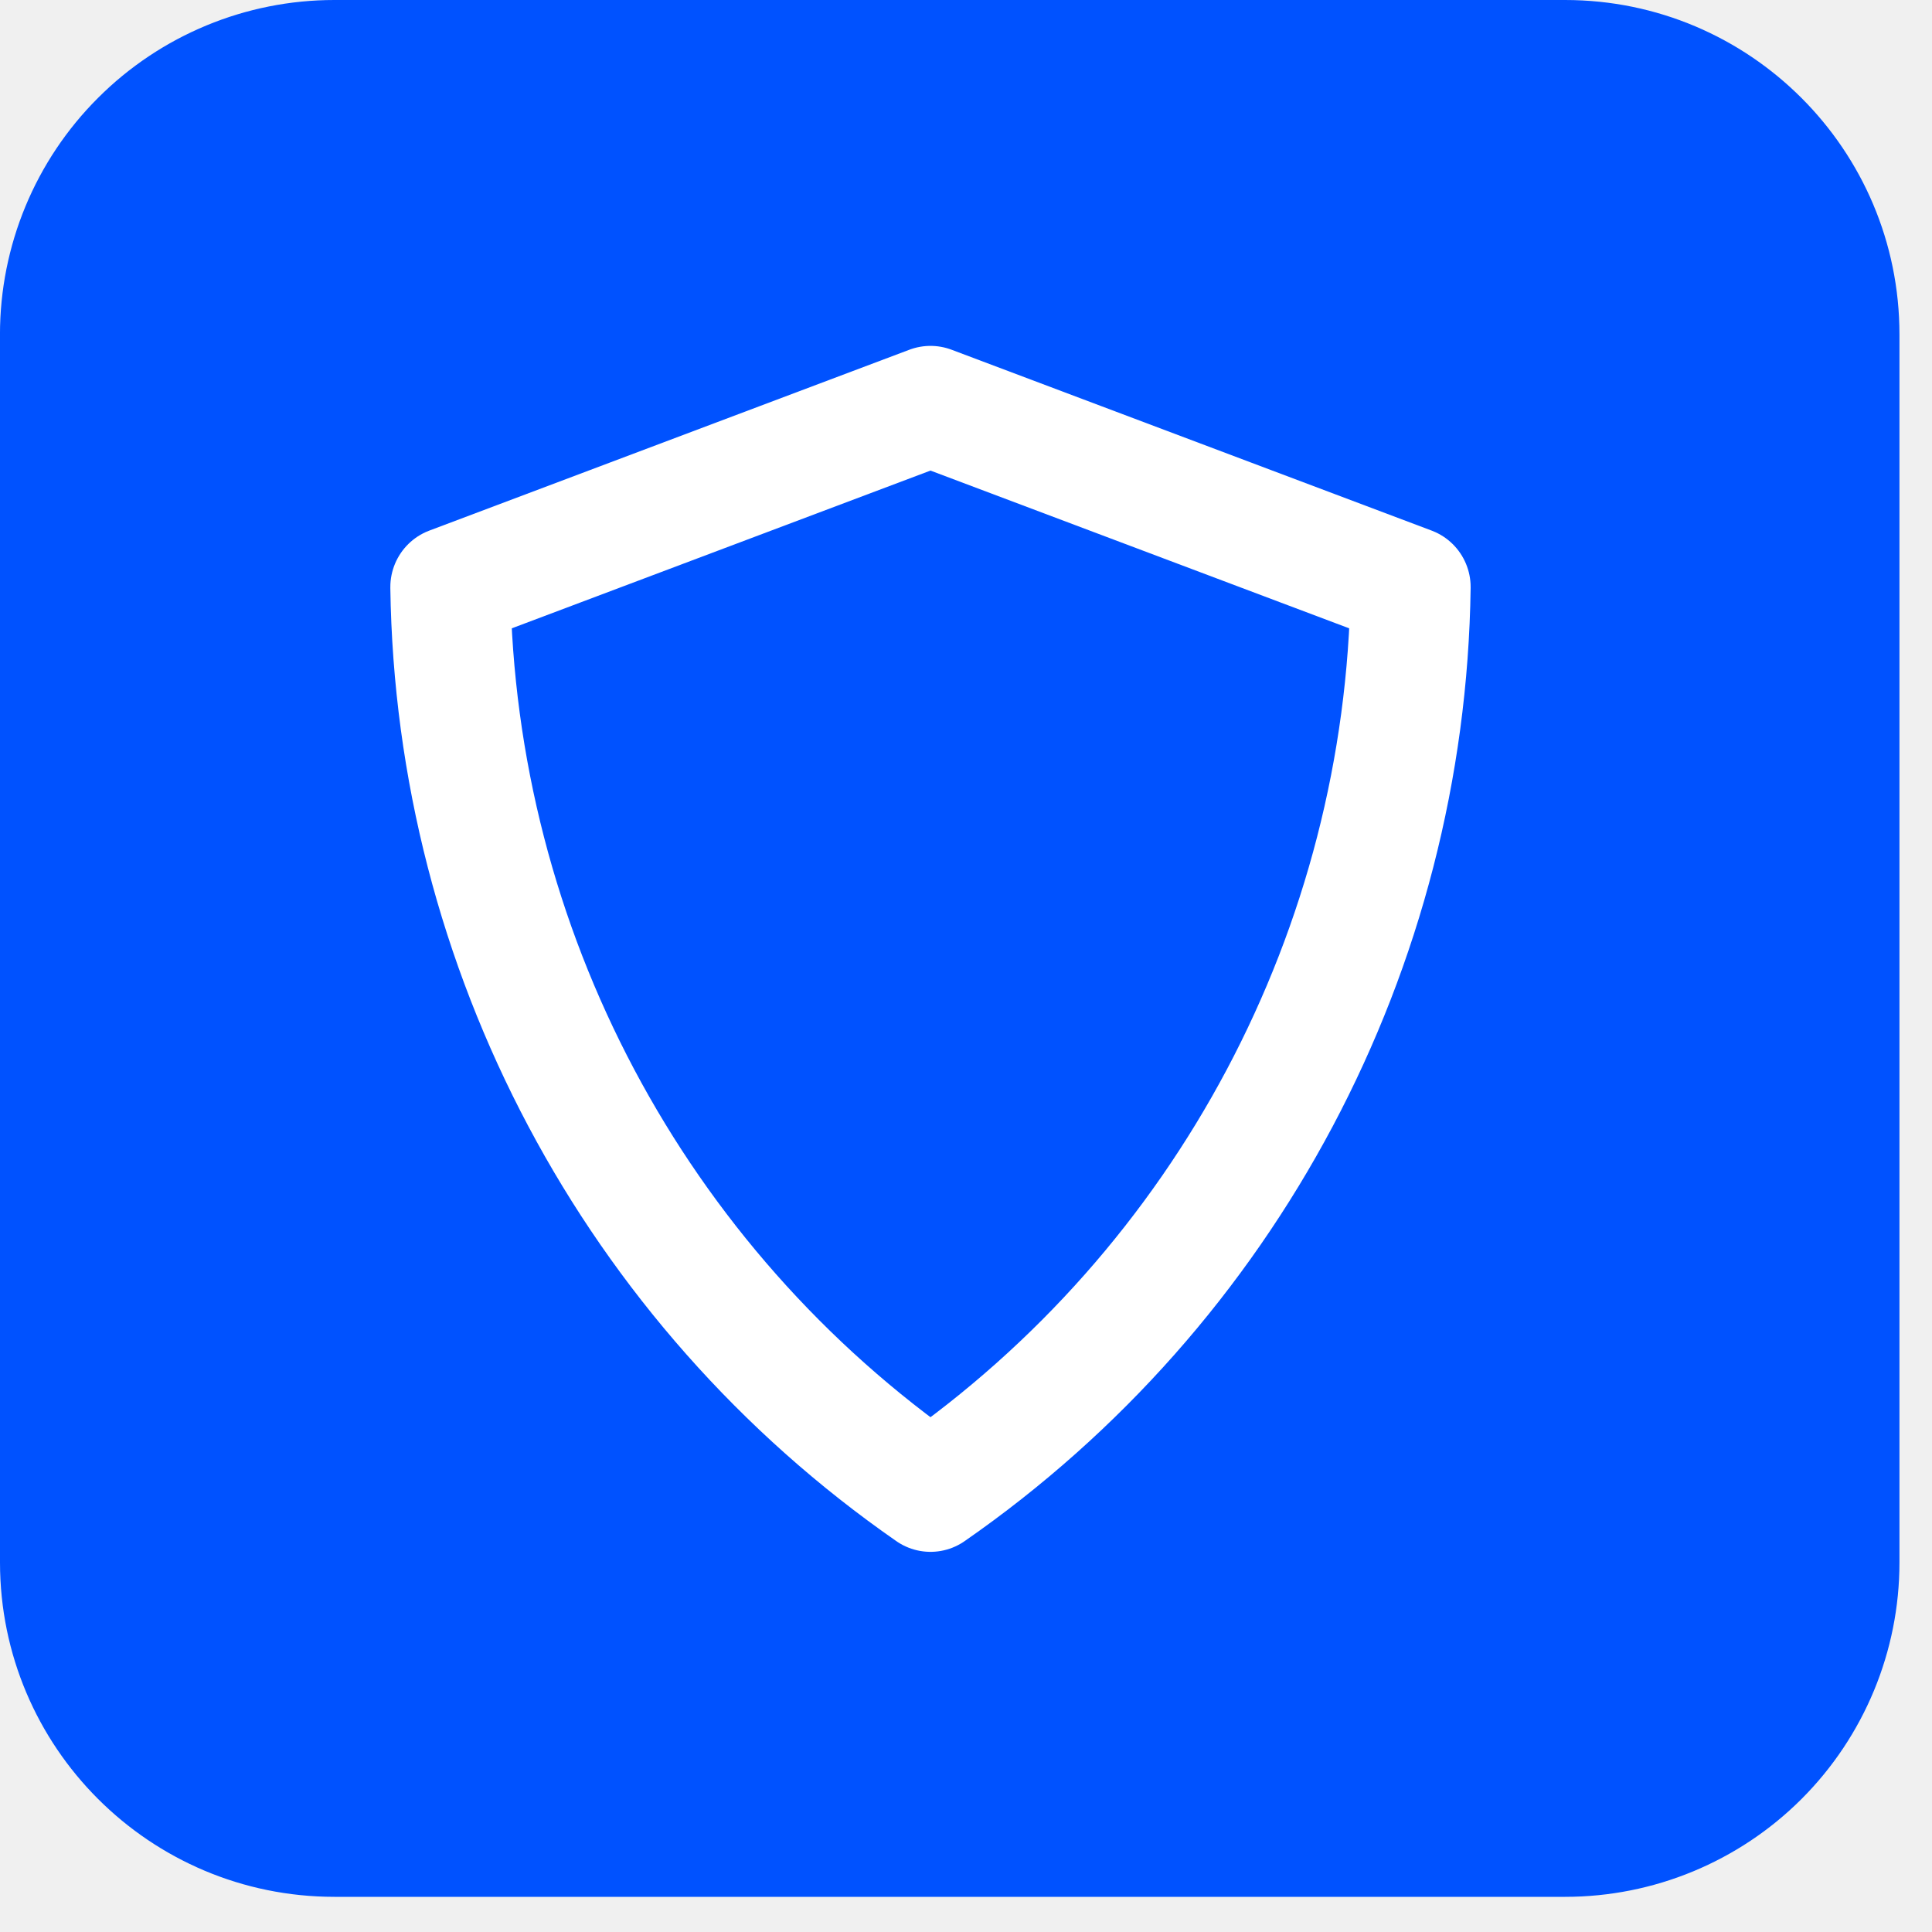
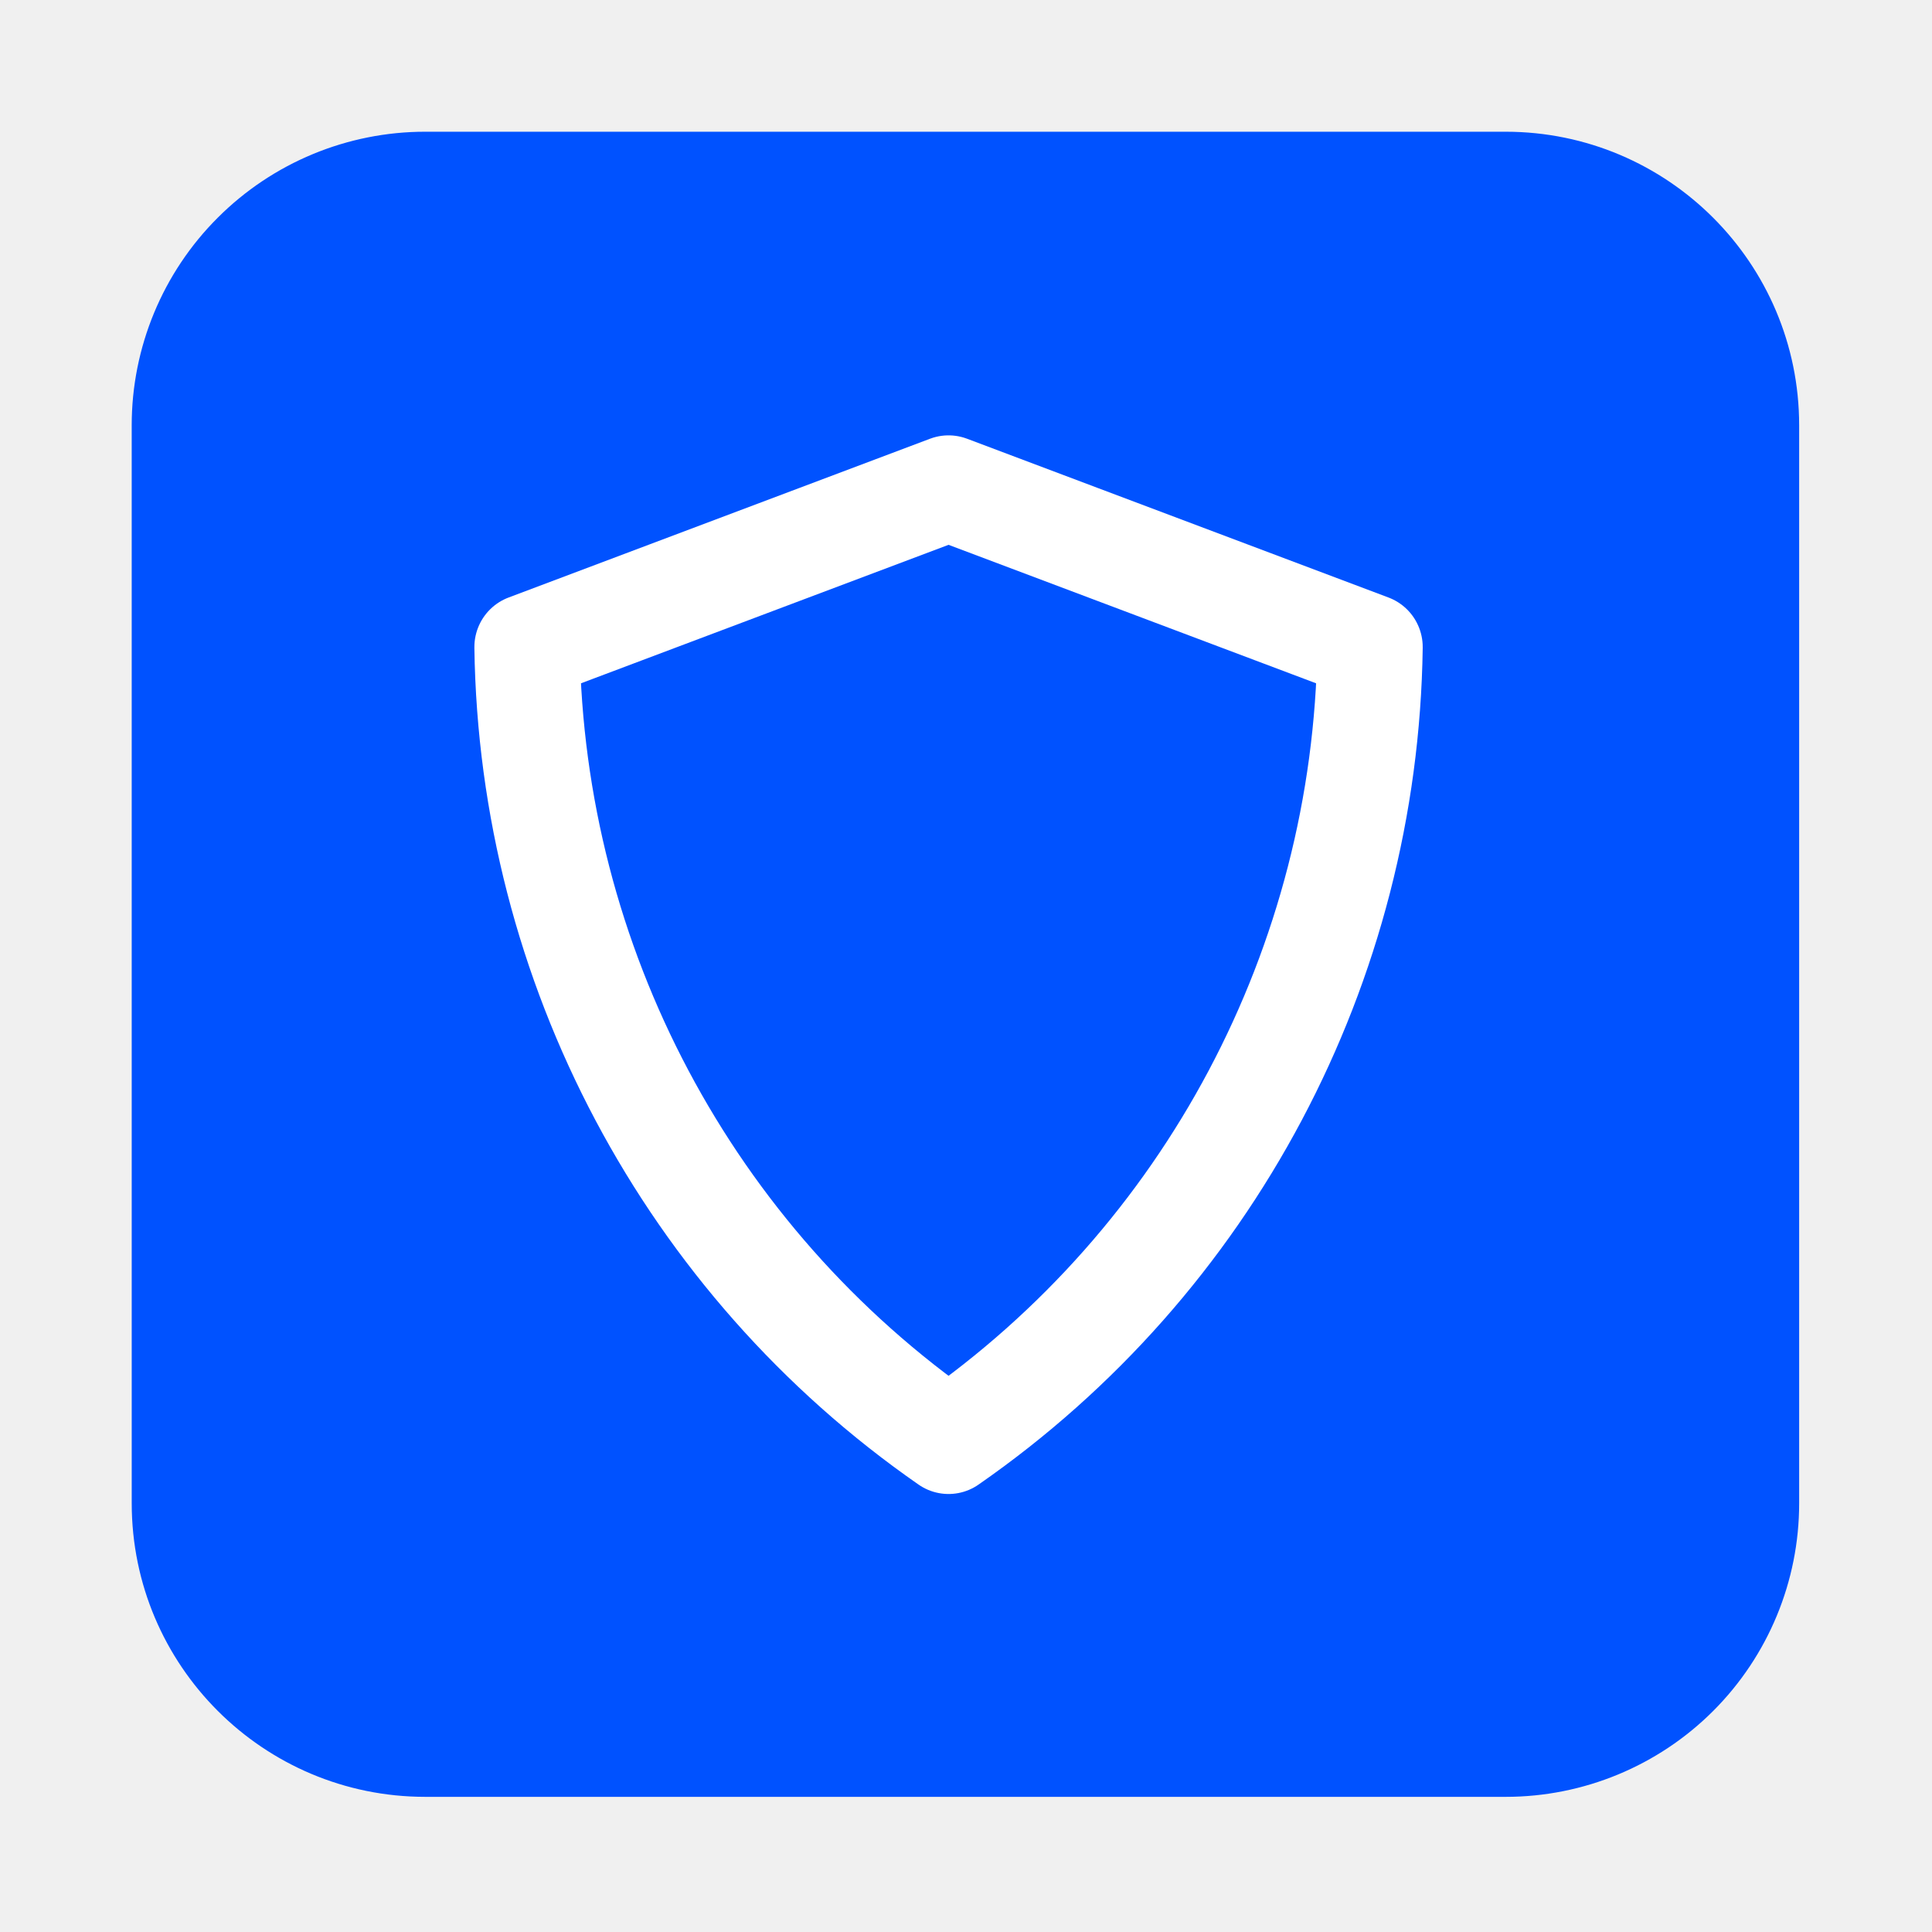
- <svg xmlns="http://www.w3.org/2000/svg" width="128" height="128" viewBox="0 0 77.25 77.25" fill="none">
-   <path fill="#0052ff" d="M13.371 0h49.211a13.374 13.374 0 0 1 13.367 13.371v49.106a13.37 13.37 0 0 1-3.914 9.453 13.37 13.37 0 0 1-9.453 3.914h-49.21A13.374 13.374 0 0 1 0 62.477L-.001 13.37c0-3.547 1.41-6.95 3.918-9.453A13.36 13.36 0 0 1 13.371 0m0 0" />
-   <path fill="none" stroke="#fff" stroke-linecap="round" stroke-linejoin="round" stroke-width="1.4" d="M6.3 13.3A12.99 12.99 0 0 1 .7 2.8L6.3.7l5.6 2.1a12.98 12.98 0 0 1-5.6 10.5m0 0" transform="matrix(3.42825 0 0 3.44426 15.607 13.83)" />
+ <svg xmlns="http://www.w3.org/2000/svg" width="128" height="128" viewBox="0 0 88 88" fill="none">
+   <g transform="translate(6, 6)">
+     <path fill="#0052ff" d="M13.371 0h49.211a13.374 13.374 0 0 1 13.367 13.371v49.106a13.37 13.37 0 0 1-3.914 9.453 13.37 13.37 0 0 1-9.453 3.914h-49.21A13.374 13.374 0 0 1 0 62.477L-.001 13.37c0-3.547 1.41-6.95 3.918-9.453A13.36 13.36 0 0 1 13.371 0m0 0" />
+     <path fill="none" stroke="#fff" stroke-linecap="round" stroke-linejoin="round" stroke-width="1.4" d="M6.3 13.3A12.99 12.99 0 0 1 .7 2.8L6.3.7l5.6 2.1a12.98 12.98 0 0 1-5.6 10.5m0 0" transform="matrix(3.42825 0 0 3.44426 15.607 13.83)" />
+   </g>
</svg>
